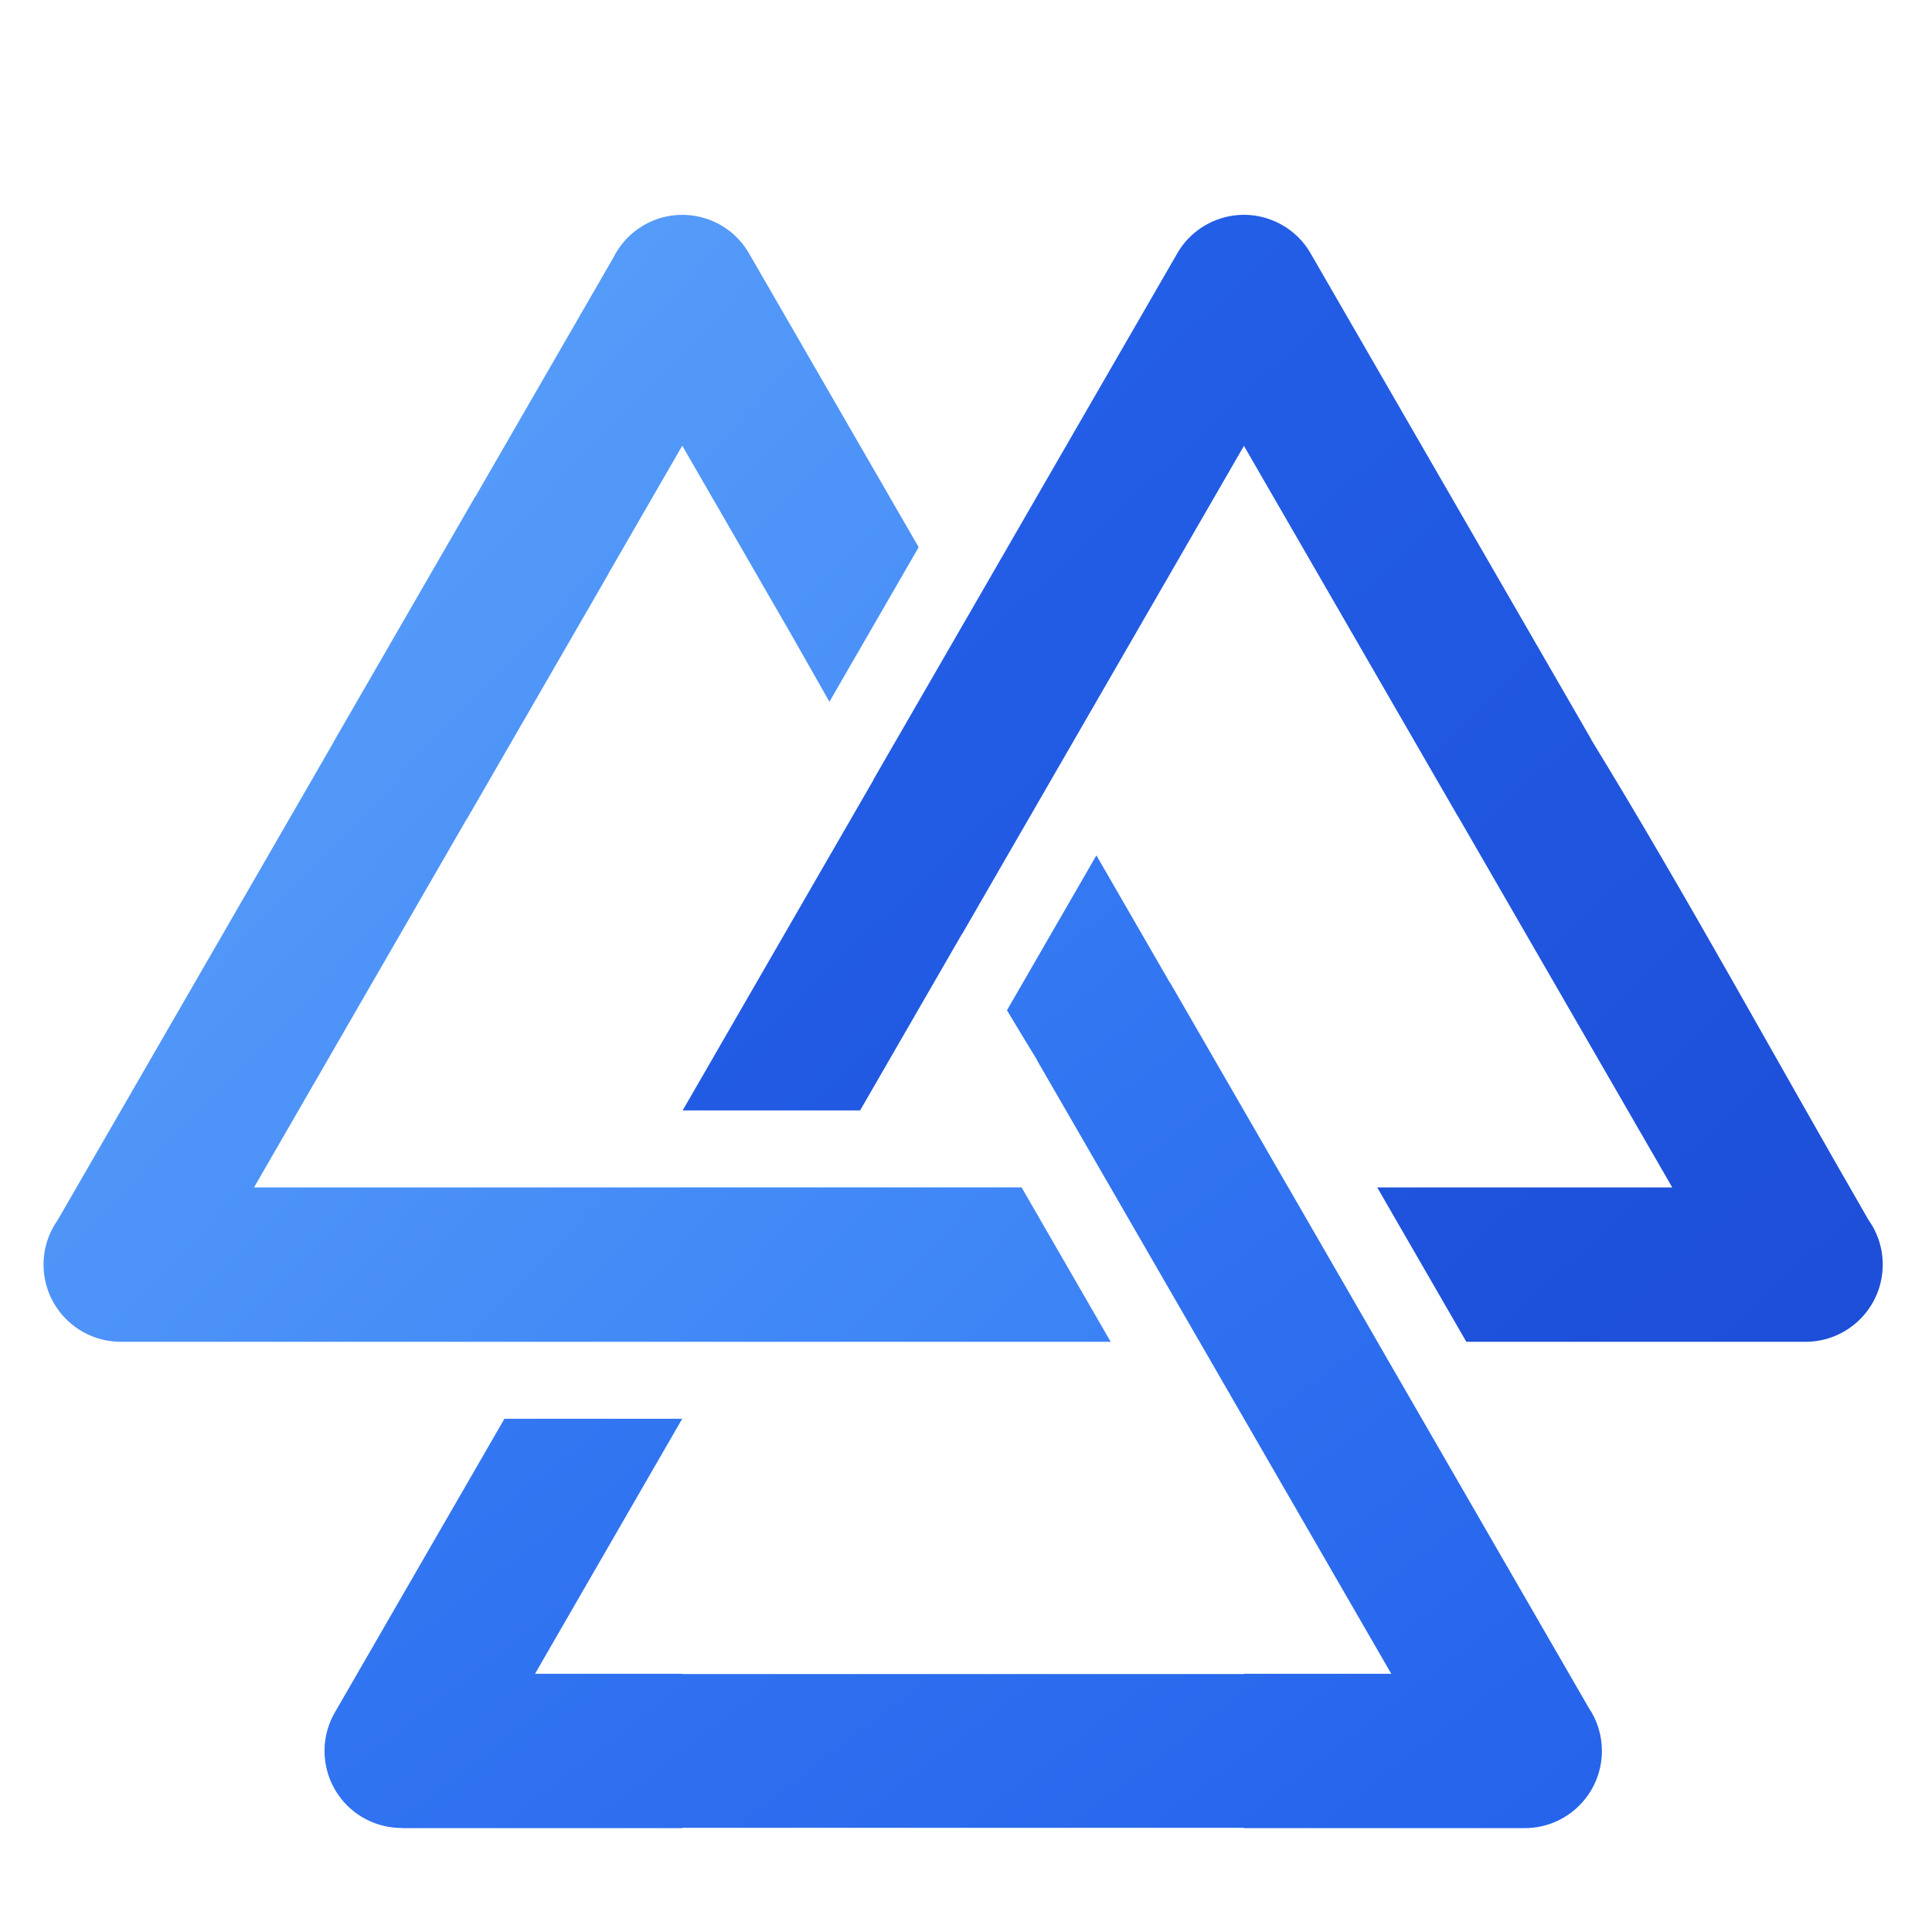
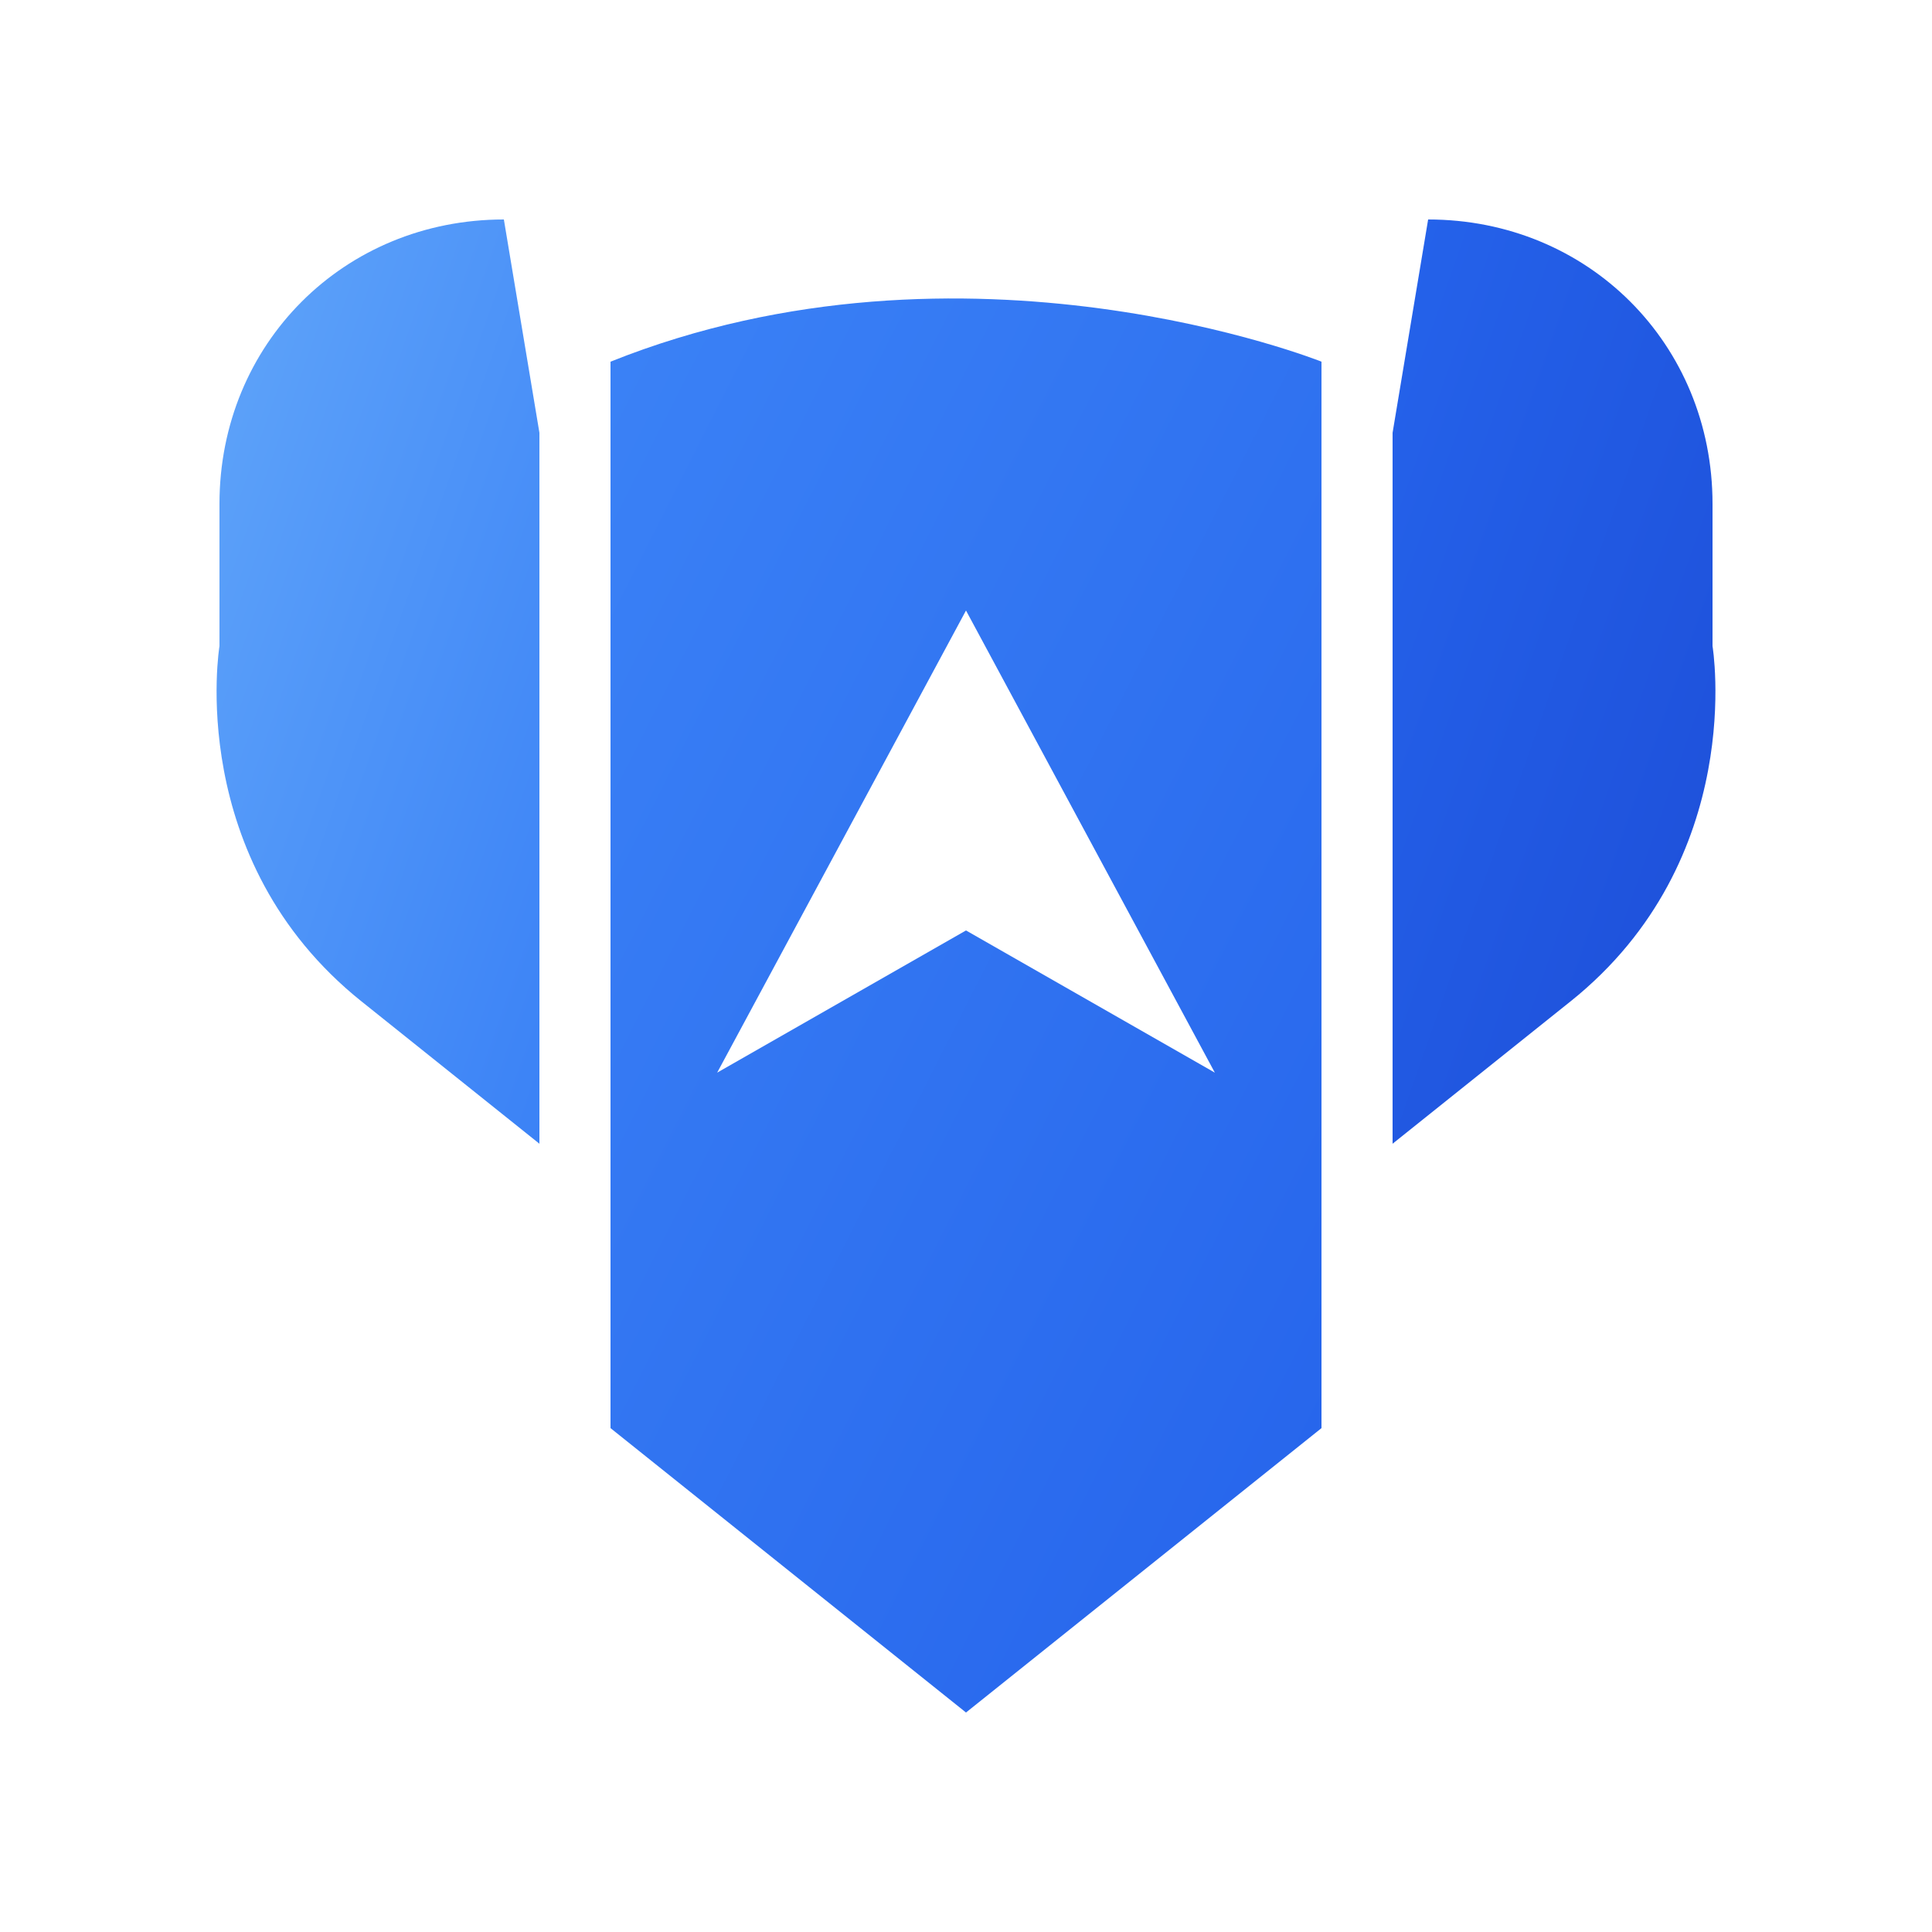
- <svg xmlns="http://www.w3.org/2000/svg" width="500" height="500" viewBox="0 0 500 500" version="1.1" preserveAspectRatio="xMidYMid meet">
+ <svg xmlns="http://www.w3.org/2000/svg" width="500px" height="500px" viewBox="0 0 500 500" version="1.1" preserveAspectRatio="xMidYMid meet">
  <defs>
-     <linearGradient id="gradLeft" x1="0%" y1="0%" x2="100%" y2="100%">
+     <linearGradient id="cyberGrad1" x1="0%" y1="0%" x2="100%" y2="100%">
      <stop offset="0%" style="stop-color:#60A5FA;stop-opacity:1" />
      <stop offset="100%" style="stop-color:#3B82F6;stop-opacity:1" />
    </linearGradient>
-     <linearGradient id="gradCenter" x1="0%" y1="0%" x2="100%" y2="100%">
+     <linearGradient id="cyberGrad2" x1="0%" y1="0%" x2="100%" y2="100%">
      <stop offset="0%" style="stop-color:#3B82F6;stop-opacity:1" />
      <stop offset="100%" style="stop-color:#2563EB;stop-opacity:1" />
    </linearGradient>
-     <linearGradient id="gradRight" x1="0%" y1="0%" x2="100%" y2="100%">
+     <linearGradient id="cyberGrad3" x1="0%" y1="0%" x2="100%" y2="100%">
      <stop offset="0%" style="stop-color:#2563EB;stop-opacity:1" />
      <stop offset="100%" style="stop-color:#1D4ED8;stop-opacity:1" />
    </linearGradient>
  </defs>
-   <g transform="translate(2.5, 2.5) scale(0.99)">
-     <path d="M118.123,348.231h69.323h12.2h88.173l-23.295-40.363H231.98h-21.291h-46.392v0.013H63.876 l55.329-95.83l0.656-1.058l36.706-63.568l-0.039-0.013l19.3-33.426l19.252,33.341l0.047,0.098l8.474,14.675l0.291,0.497 c3.473,6.094,6.941,12.2,10.414,18.332l0.073-0.146l23.222-40.218l0.021-0.047l-7.609-13.172l-0.047-0.094l-36.707-63.568 c-5.558-9.626-17.882-12.902-27.508-7.331c-3.554,2.064-6.248,5.062-7.948,8.496l-36.039,62.425l-0.039-0.021L85.022,190.82 l-0.604,1.126L12.581,316.367c-2.342,3.302-3.725,7.331-3.725,11.686c0,11.146,9.044,20.177,20.186,20.177h88.85H118.123z" fill="url(#gradLeft)" />
-     <path d="M357.541,348.231l-0.039-0.086l-17.428-30.176l-0.013-0.026l-5.764-9.99l-0.052-0.073 l-13.193-22.854l-0.047-0.086l-17.638-30.553l-0.039,0.026l-19.24-33.332l-23.376,40.492c2.599,4.346,5.22,8.68,7.854,12.975 l-0.039,0.026l19.227,33.293l17.479,30.275l5.828,10.089l50.105,86.786h-38.513v0.073H175.841v-0.073h-38.5l38.475-66.664h-46.474 l-44.32,76.753l-0.253,0.45l-0.244,0.458l-0.231,0.462l-0.218,0.462l-0.193,0.463l-0.197,0.471l-0.18,0.475l-0.158,0.471 l-0.158,0.475l-0.133,0.484h-0.013l-0.12,0.475l-0.124,0.484l-0.094,0.484l-0.099,0.488l-0.073,0.484l-0.073,0.488l-0.047,0.484 l-0.052,0.484l-0.021,0.488l-0.026,0.484v0.488v0.484l0.013,0.484l0.025,0.488h0.009l0.039,0.484l0.047,0.475l0.06,0.484 l0.073,0.475l0.086,0.484l0.099,0.475l0.111,0.458l0.12,0.475l0.12,0.462h0.013l0.133,0.458l0.146,0.462h0.013l0.158,0.463 l0.171,0.449l0.18,0.445h0.013l0.18,0.437h0.013l0.197,0.441h0.008l0.21,0.437l0.231,0.424l0.24,0.424l0.244,0.424l0.266,0.415 l0.27,0.398l0.278,0.403l0.291,0.398l0.291,0.39l0.317,0.377l0.313,0.377l0.33,0.364h0.013l0.338,0.364l0.339,0.351l0.364,0.338 l0.368,0.343h0.009l0.377,0.325l0.389,0.33l0.398,0.313l0.403,0.304l0.424,0.291l0.424,0.283l0.437,0.278l0.45,0.266l0.449,0.257 l0.146,0.073l0.304,0.158l0.013,0.009l0.45,0.219l0.013,0.013l0.292,0.133l0.158,0.073h0.009l0.137,0.064l0.313,0.133l0.013,0.013 l0.45,0.18l0.026,0.013l0.133,0.047l0.159,0.06l0.158,0.064l0.021,0.009l0.133,0.039l0.146,0.06l0.159,0.047l0.038,0.013 l0.12,0.051l0.159,0.047l0.158,0.047l0.034,0.013h0.026l0.266,0.086l0.158,0.038l0.039,0.009l0.12,0.038l0.291,0.086h0.026 l0.034,0.013l0.124,0.021l0.154,0.038l0.158,0.047l0.052,0.013l0.107,0.026l0.159,0.021l0.171,0.039l0.047,0.013l0.111,0.021 l0.154,0.026l0.158,0.034l0.06,0.013l0.098,0.013l0.171,0.026l0.158,0.021l0.06,0.013l0.094,0.013l0.171,0.026l0.158,0.021 l0.06,0.013l0.099,0.013l0.317,0.039h0.073l0.094,0.009l0.158,0.013l0.159,0.013l0.073,0.013h0.098l0.154,0.013l0.159,0.013h0.073 h0.085l0.171,0.009l0.158,0.013h0.073h0.086h0.154h0.171h0.073h0.086v0.051h73.4v-0.073h146.813v0.073h73.4 c11.142,0,20.173-9.031,20.173-20.177c0-4.175-1.259-8.046-3.434-11.262L357.541,348.231z" fill="url(#gradCenter)" />
-     <path d="M489.627,327.45v-0.026l-0.009-0.39v-0.022l-0.013-0.171l-0.013-0.206l-0.013-0.137v-0.06 l-0.034-0.398l-0.013-0.051l-0.038-0.351l-0.013-0.158l-0.008-0.034l-0.026-0.193l-0.025-0.21l-0.013-0.06l-0.021-0.133 l-0.026-0.193l-0.034-0.171v-0.026l-0.038-0.193l-0.034-0.193l-0.026-0.085l-0.013-0.099l-0.047-0.193l-0.039-0.197l-0.013-0.008 l-0.034-0.184l-0.047-0.184l-0.025-0.12l-0.026-0.073l-0.094-0.377l-0.013-0.021l-0.052-0.158l-0.047-0.197l-0.047-0.12 l-0.013-0.06l-0.06-0.184l-0.06-0.18l-0.013-0.051l-0.052-0.133l-0.06-0.18l-0.06-0.158l-0.013-0.026l-0.06-0.18l-0.073-0.184 l-0.026-0.073l-0.047-0.107l-0.073-0.171l-0.073-0.171v-0.013l-0.073-0.18l-0.085-0.171l-0.034-0.086l-0.039-0.081l-0.158-0.355 l-0.013-0.008l-0.154-0.33l-0.064-0.107l-0.034-0.064l-0.086-0.167l-0.085-0.171l-0.021-0.026l-0.073-0.146l-0.085-0.158 l-0.073-0.133l-0.026-0.034l-0.098-0.171l-0.094-0.158l-0.124-0.18l-0.167-0.283l-0.013-0.021l-0.111-0.158l-0.094-0.158 l-0.052-0.06l-0.06-0.098l-0.107-0.159l-0.111-0.146v-0.009c-23.95-41.477-47.544-84.859-72.466-125.526l0.038-0.021 l-73.28-126.905c-0.621-1.105-1.336-2.15-2.163-3.135l-0.081-0.094l-0.27-0.304l-0.021-0.026l-0.304-0.325l-0.013-0.026 l-0.231-0.231l-0.12-0.133l-0.218-0.219l-0.137-0.124l-0.227-0.227l-0.026-0.013l-0.33-0.304l-0.034-0.026l-0.291-0.266 l-0.112-0.086c-1.032-0.874-2.137-1.627-3.314-2.269l-0.021-0.013c-0.304-0.171-0.608-0.317-0.925-0.471l-0.351-0.171 l-0.107-0.047 l-0.33-0.146h-0.034c-2.248-0.972-4.603-1.495-6.945-1.606h-0.06l-0.317-0.013h-0.167l-0.317-0.009h-0.171l-0.313,0.009h-0.171 l-0.317,0.013h-0.06c-2.342,0.111-4.698,0.634-6.941,1.606h-0.038l-0.325,0.146l-0.111,0.047l-0.351,0.171 c-0.317,0.154-0.621,0.3-0.925,0.471l-0.021,0.013c-1.177,0.642-2.282,1.396-3.314,2.269l-0.112,0.086l-0.291,0.266l-0.034,0.026 l-0.33,0.304l-0.021,0.013l-0.231,0.227l-0.133,0.124l-0.218,0.219l-0.124,0.133l-0.231,0.231l-0.009,0.026l-0.304,0.325 l-0.026,0.026l-0.265,0.304l-0.086,0.094c-0.826,0.985-1.542,2.03-2.163,3.135l-32.022,55.458l-23.826,41.284l-0.026,0.034 l-17.394,30.129l-0.013,0.013l-5.811,10.072l-0.197,0.343l0.026,0.047l-49.912,86.448h46.393l26.618-46.11l0.026,0.034 l17.651-30.574l0.06-0.098l55.98-96.973l55.993,96.973l0.026-0.013l55.946,96.9h-38.552h-38.573l23.291,40.35h15.283h73.4 c11.142,0,20.173-9.031,20.173-20.177v-0.206v-0.206v-0.111L489.627,327.45z" fill="url(#gradRight)" />
+   <g id="SVGRepo_bgCarrier" stroke-width="0" />
+   <g id="SVGRepo_tracerCarrier" stroke-linecap="round" stroke-linejoin="round" />
+   <g id="SVGRepo_iconCarrier">
+     <g transform="translate(20, 20) scale(0.92)">
+       <path d="M120,40 C75,40 40,75 40,120 L40,160 C40,160 30,220 80,260 L130,300 L130,100 L120,40 Z" fill="url(#cyberGrad1)" />
+       <path d="M150,80 L150,380 L250,460 L350,380 L350,80 C350,80 250,40 150,80 Z M250,150 L320,280 L250,240 L180,280 L250,150 Z" fill="url(#cyberGrad2)" />
+       <path d="M380,40 C425,40 460,75 460,120 L460,160 C460,160 470,220 420,260 L370,300 L370,100 L380,40 Z" fill="url(#cyberGrad3)" />
+     </g>
  </g>
</svg>
